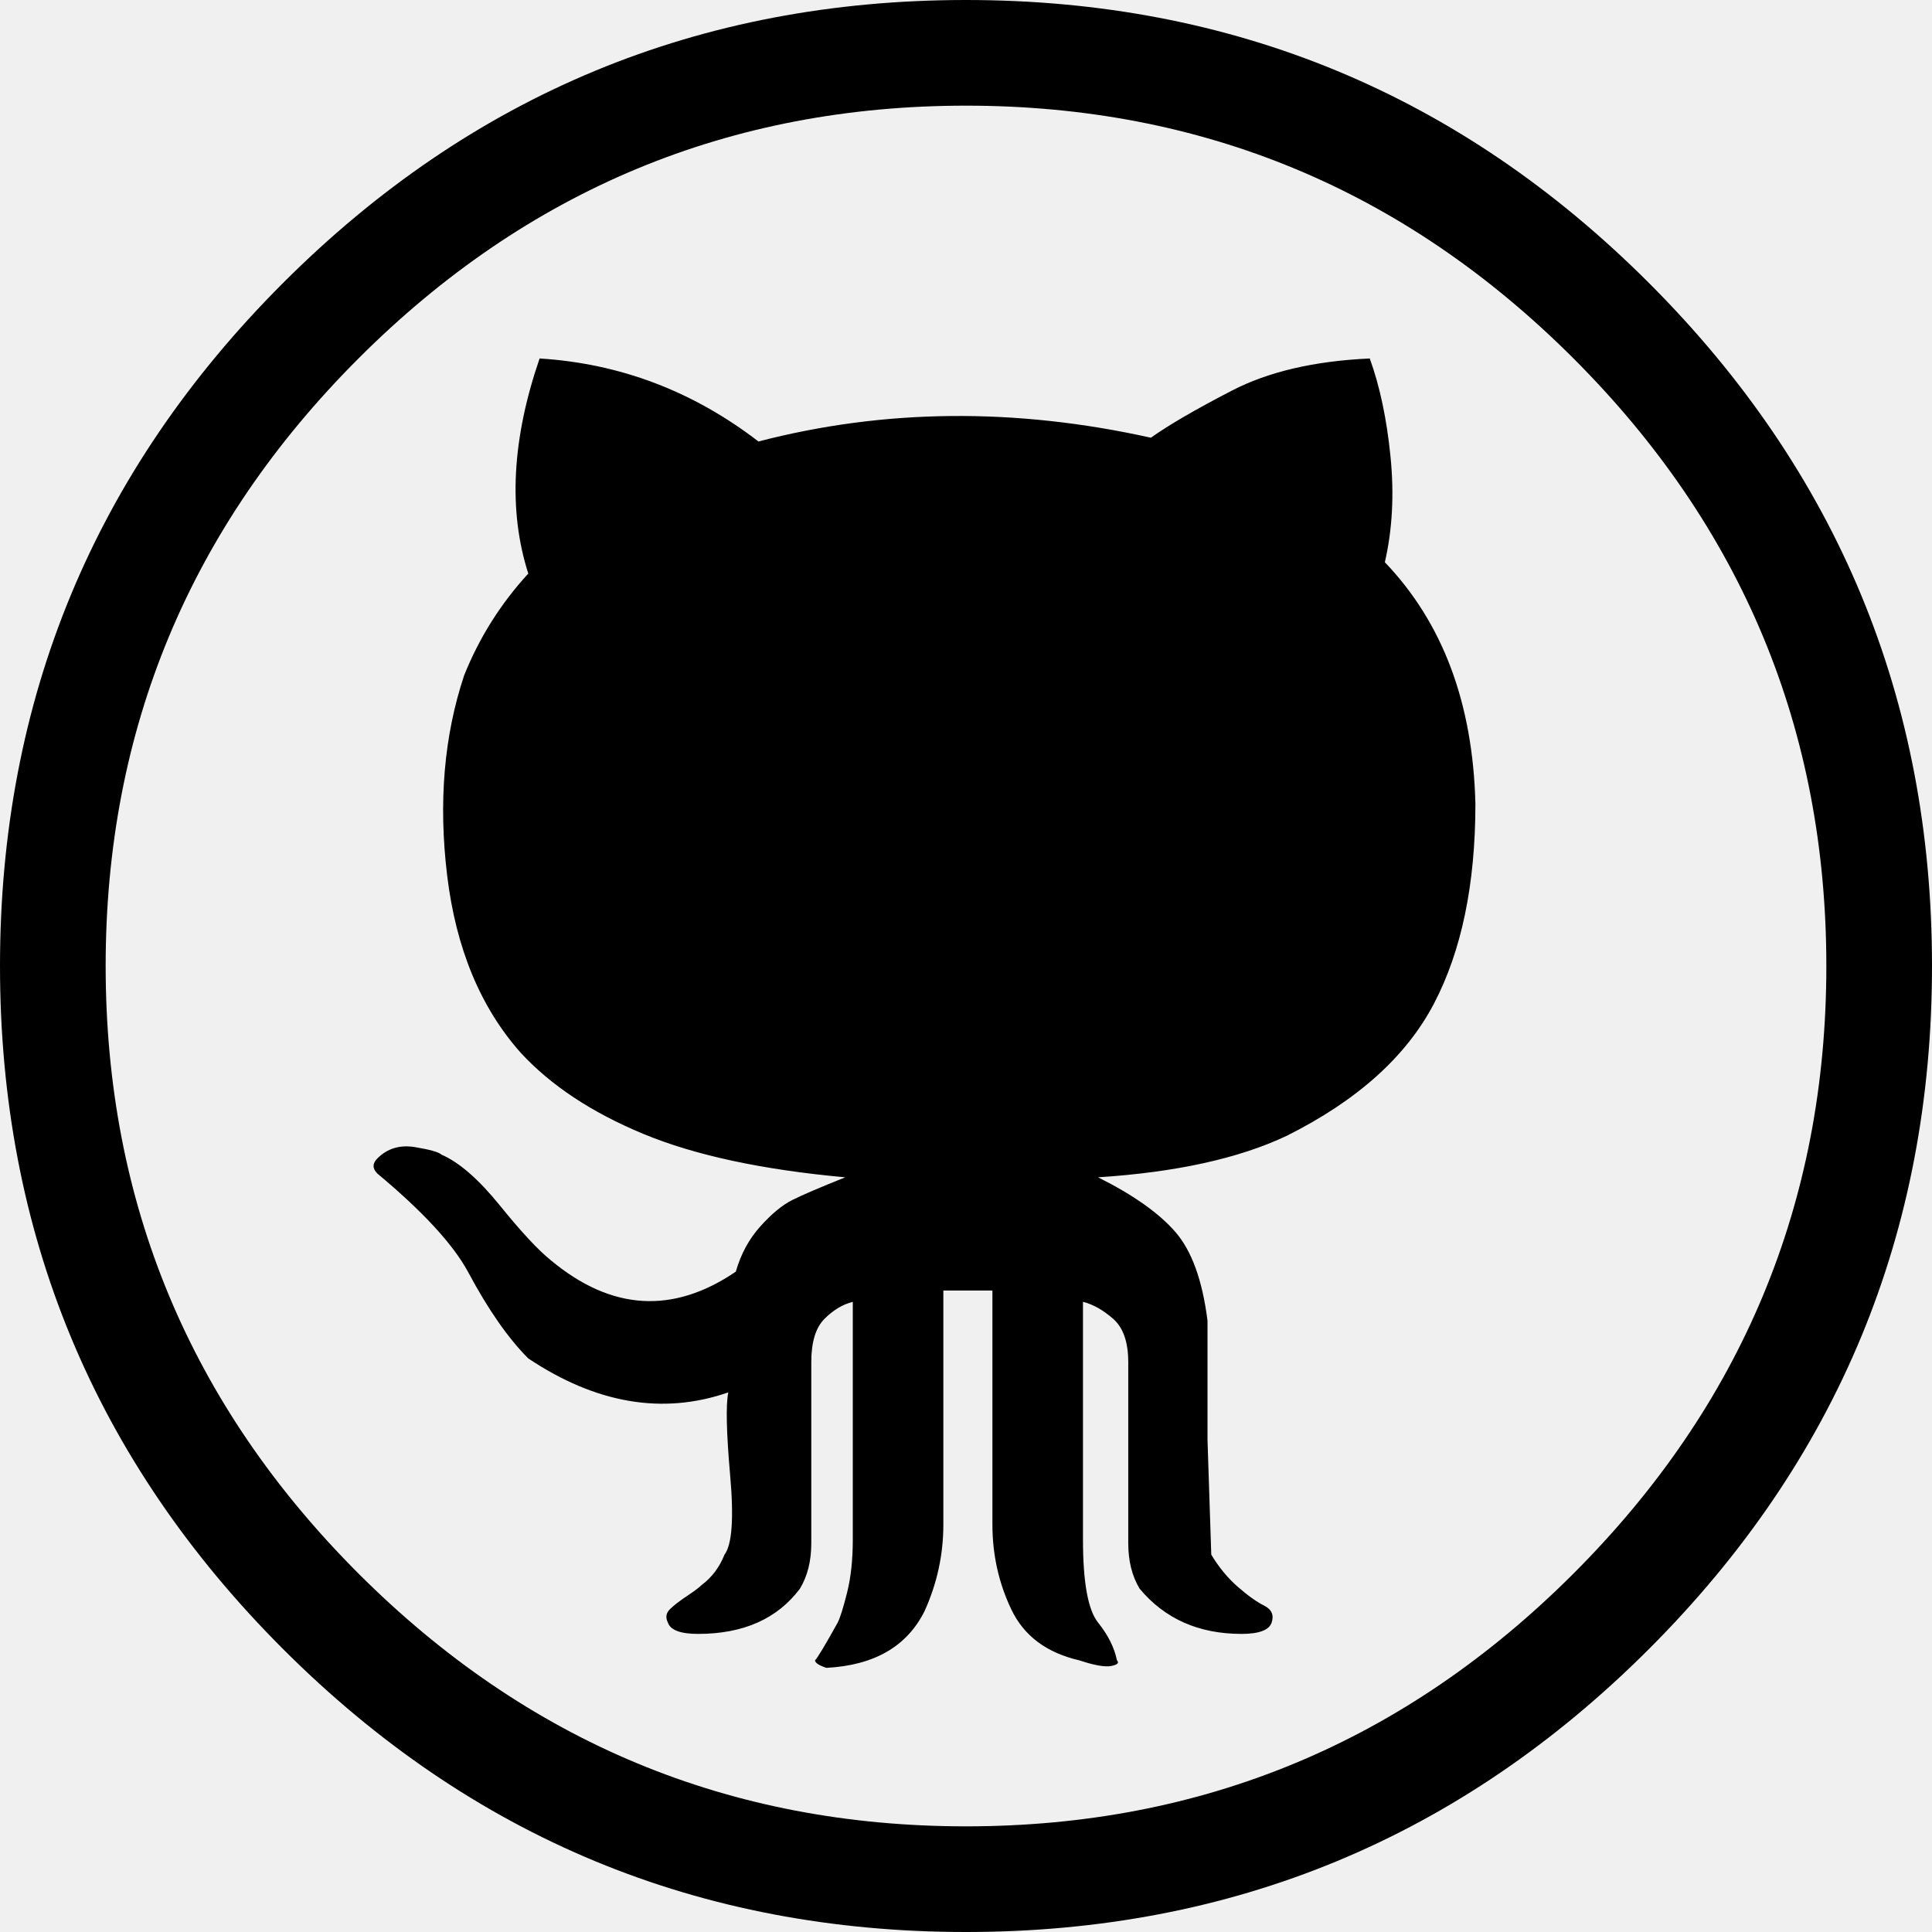
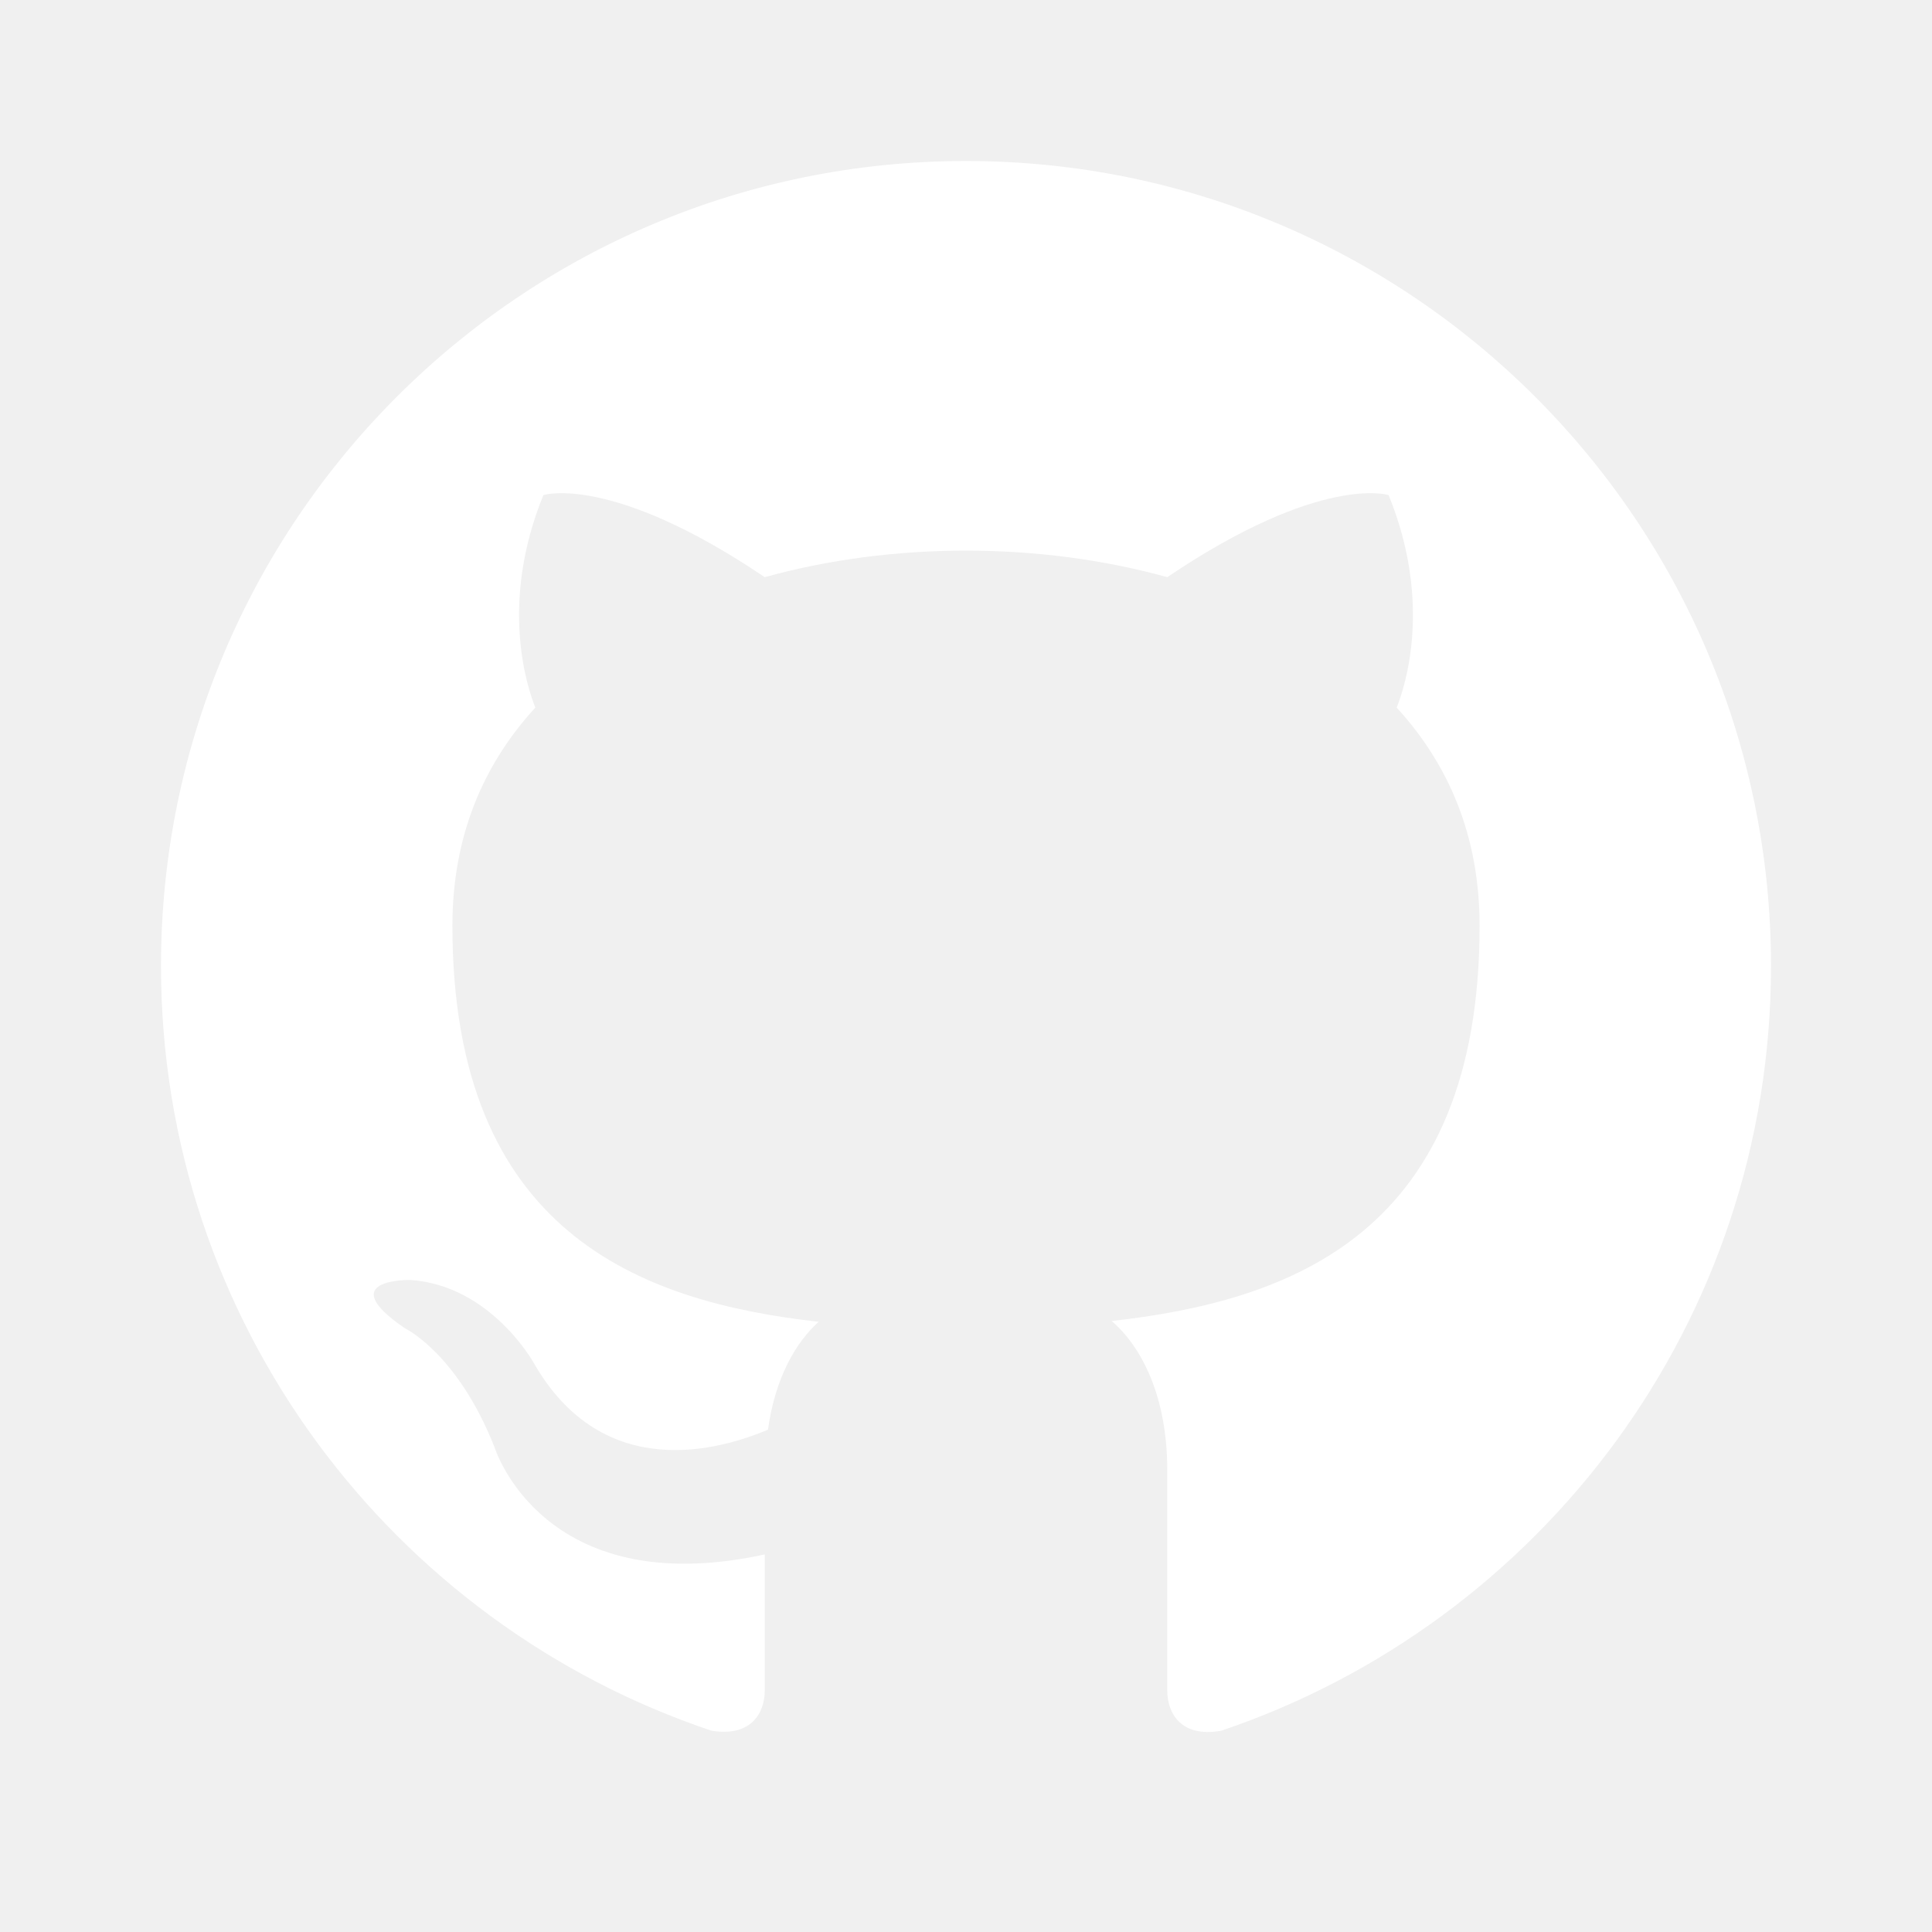
- <svg xmlns="http://www.w3.org/2000/svg" width="2500" height="2500" viewBox="0 0 999.937 999.937">
-   <path d="M0 499.968c0-138.012 48.825-255.843 146.476-353.493C244.125 48.825 361.956 0 499.969 0 637.98 0 755.811 48.825 853.462 146.475c97.649 97.65 146.475 215.481 146.475 353.493s-48.825 255.843-146.475 353.493c-97.65 97.65-215.481 146.476-353.493 146.476-138.013 0-255.844-48.825-353.493-146.476C48.825 755.812 0 637.979 0 499.968zm54.684 0c0 122.389 43.617 227.199 130.851 314.434 87.234 87.233 192.045 130.851 314.434 130.851 122.388 0 227.199-43.617 314.433-130.851 87.234-87.234 130.851-192.045 130.851-314.434 0-122.388-43.616-227.199-130.851-314.433C727.168 98.301 622.356 54.684 499.969 54.684c-122.389 0-227.199 43.617-314.434 130.851C98.301 272.769 54.684 377.58 54.684 499.968zm140.617 107.415c-2.604-2.604-2.604-5.208 0-7.812 5.207-5.208 11.718-7.161 19.529-5.859 7.812 1.302 12.369 2.604 13.671 3.906 9.114 3.906 19.205 12.694 30.271 26.366 11.066 13.671 19.855 23.11 26.366 28.318 31.248 26.04 63.146 27.993 95.696 5.859 2.604-9.114 6.836-16.926 12.694-23.437 5.858-6.51 11.393-11.066 16.601-13.671 5.209-2.604 14.323-6.51 27.343-11.718-42.967-3.906-77.795-11.393-104.486-22.46s-47.849-25.063-63.473-41.989c-20.832-23.436-33.527-54.033-38.084-91.791-4.558-37.758-1.628-72.261 8.789-103.509 7.812-19.53 18.879-37.106 33.2-52.731-10.416-32.55-8.463-69.657 5.859-111.321 41.664 2.604 79.422 16.926 113.274 42.966 65.1-16.926 132.804-17.577 203.111-1.953 9.114-6.51 23.111-14.647 41.989-24.413 18.879-9.765 42.641-15.299 71.285-16.601 5.208 14.322 8.789 31.248 10.742 50.778s.977 37.758-2.929 54.684c29.945 31.248 45.569 72.912 46.871 124.992 0 41.664-7.16 76.167-21.482 103.509s-39.711 50.127-76.167 68.354c-24.738 11.719-57.288 18.879-97.65 21.483 18.229 9.114 31.574 18.554 40.037 28.319 8.464 9.765 13.997 25.063 16.602 45.895v61.521l1.952 59.566c3.906 6.511 8.464 12.044 13.672 16.602 5.208 4.557 9.765 7.812 13.671 9.765 3.905 1.953 5.208 4.883 3.905 8.789-1.302 3.906-6.51 5.859-15.623 5.859-22.135 0-39.711-7.812-52.731-23.437-3.906-6.51-5.859-14.321-5.859-23.436v-93.744c0-10.416-2.604-17.903-7.812-22.46-5.208-4.558-10.416-7.487-15.624-8.789v123.039c0 22.134 2.604 36.456 7.812 42.966s8.463 13.021 9.766 19.53c1.302 1.302.325 2.278-2.93 2.929-3.254.65-8.788-.325-16.601-2.929-16.926-3.906-28.644-12.695-35.154-26.366-6.51-13.671-9.765-28.319-9.765-43.943V667.926H488.25v121.086c0 15.624-3.256 30.598-9.766 44.919-9.113 18.229-26.04 27.993-50.777 29.295-3.906-1.302-5.859-2.604-5.859-3.905 1.302-1.303 5.208-7.812 11.718-19.53 1.302-2.604 2.93-7.812 4.883-15.624 1.954-7.812 2.93-16.926 2.93-27.342v-123.04c-5.208 1.302-10.091 4.231-14.648 8.789s-6.836 12.044-6.836 22.46v93.744c0 9.113-1.953 16.926-5.859 23.436-11.718 15.624-29.295 23.437-52.73 23.437-9.114 0-14.322-1.953-15.624-5.859-1.303-2.604-.977-4.883.977-6.836s4.883-4.232 8.789-6.836c3.906-2.604 6.51-4.558 7.812-5.859 5.208-3.906 9.113-9.114 11.718-15.624 3.906-5.208 4.882-18.879 2.929-41.013s-2.279-36.456-.977-42.966c-33.853 11.718-68.355 5.858-103.51-17.577-10.416-10.416-20.832-25.39-31.248-44.919-7.812-14.323-23.436-31.249-46.871-50.779z" />
+ <svg xmlns="http://www.w3.org/2000/svg" width="1em" height="1em" viewBox="0 0 24 24">
+   <path d="M0 0h24v24H0z" fill="none" />
+   <path fill="#fff" d="M12 2A10 10 0 0 0 2 12c0 4.42 2.87 8.17 6.84 9.5c.5.08.66-.23.66-.5v-1.69c-2.77.6-3.36-1.34-3.36-1.34c-.46-1.16-1.11-1.47-1.11-1.47c-.91-.62.07-.6.07-.6c1 .07 1.53 1.03 1.53 1.03c.87 1.52 2.34 1.07 2.91.83c.09-.65.35-1.09.63-1.34c-2.22-.25-4.55-1.11-4.55-4.92c0-1.11.38-2 1.03-2.71c-.1-.25-.45-1.29.1-2.64c0 0 .84-.27 2.75 1.02c.79-.22 1.65-.33 2.5-.33s1.71.11 2.5.33c1.91-1.29 2.75-1.02 2.75-1.02c.55 1.35.2 2.39.1 2.64c.65.71 1.03 1.6 1.03 2.71c0 3.82-2.34 4.66-4.57 4.91c.36.31.69.92.69 1.85V21c0 .27.16.59.67.5C19.14 20.16 22 16.42 22 12A10 10 0 0 0 12 2" />
</svg>
